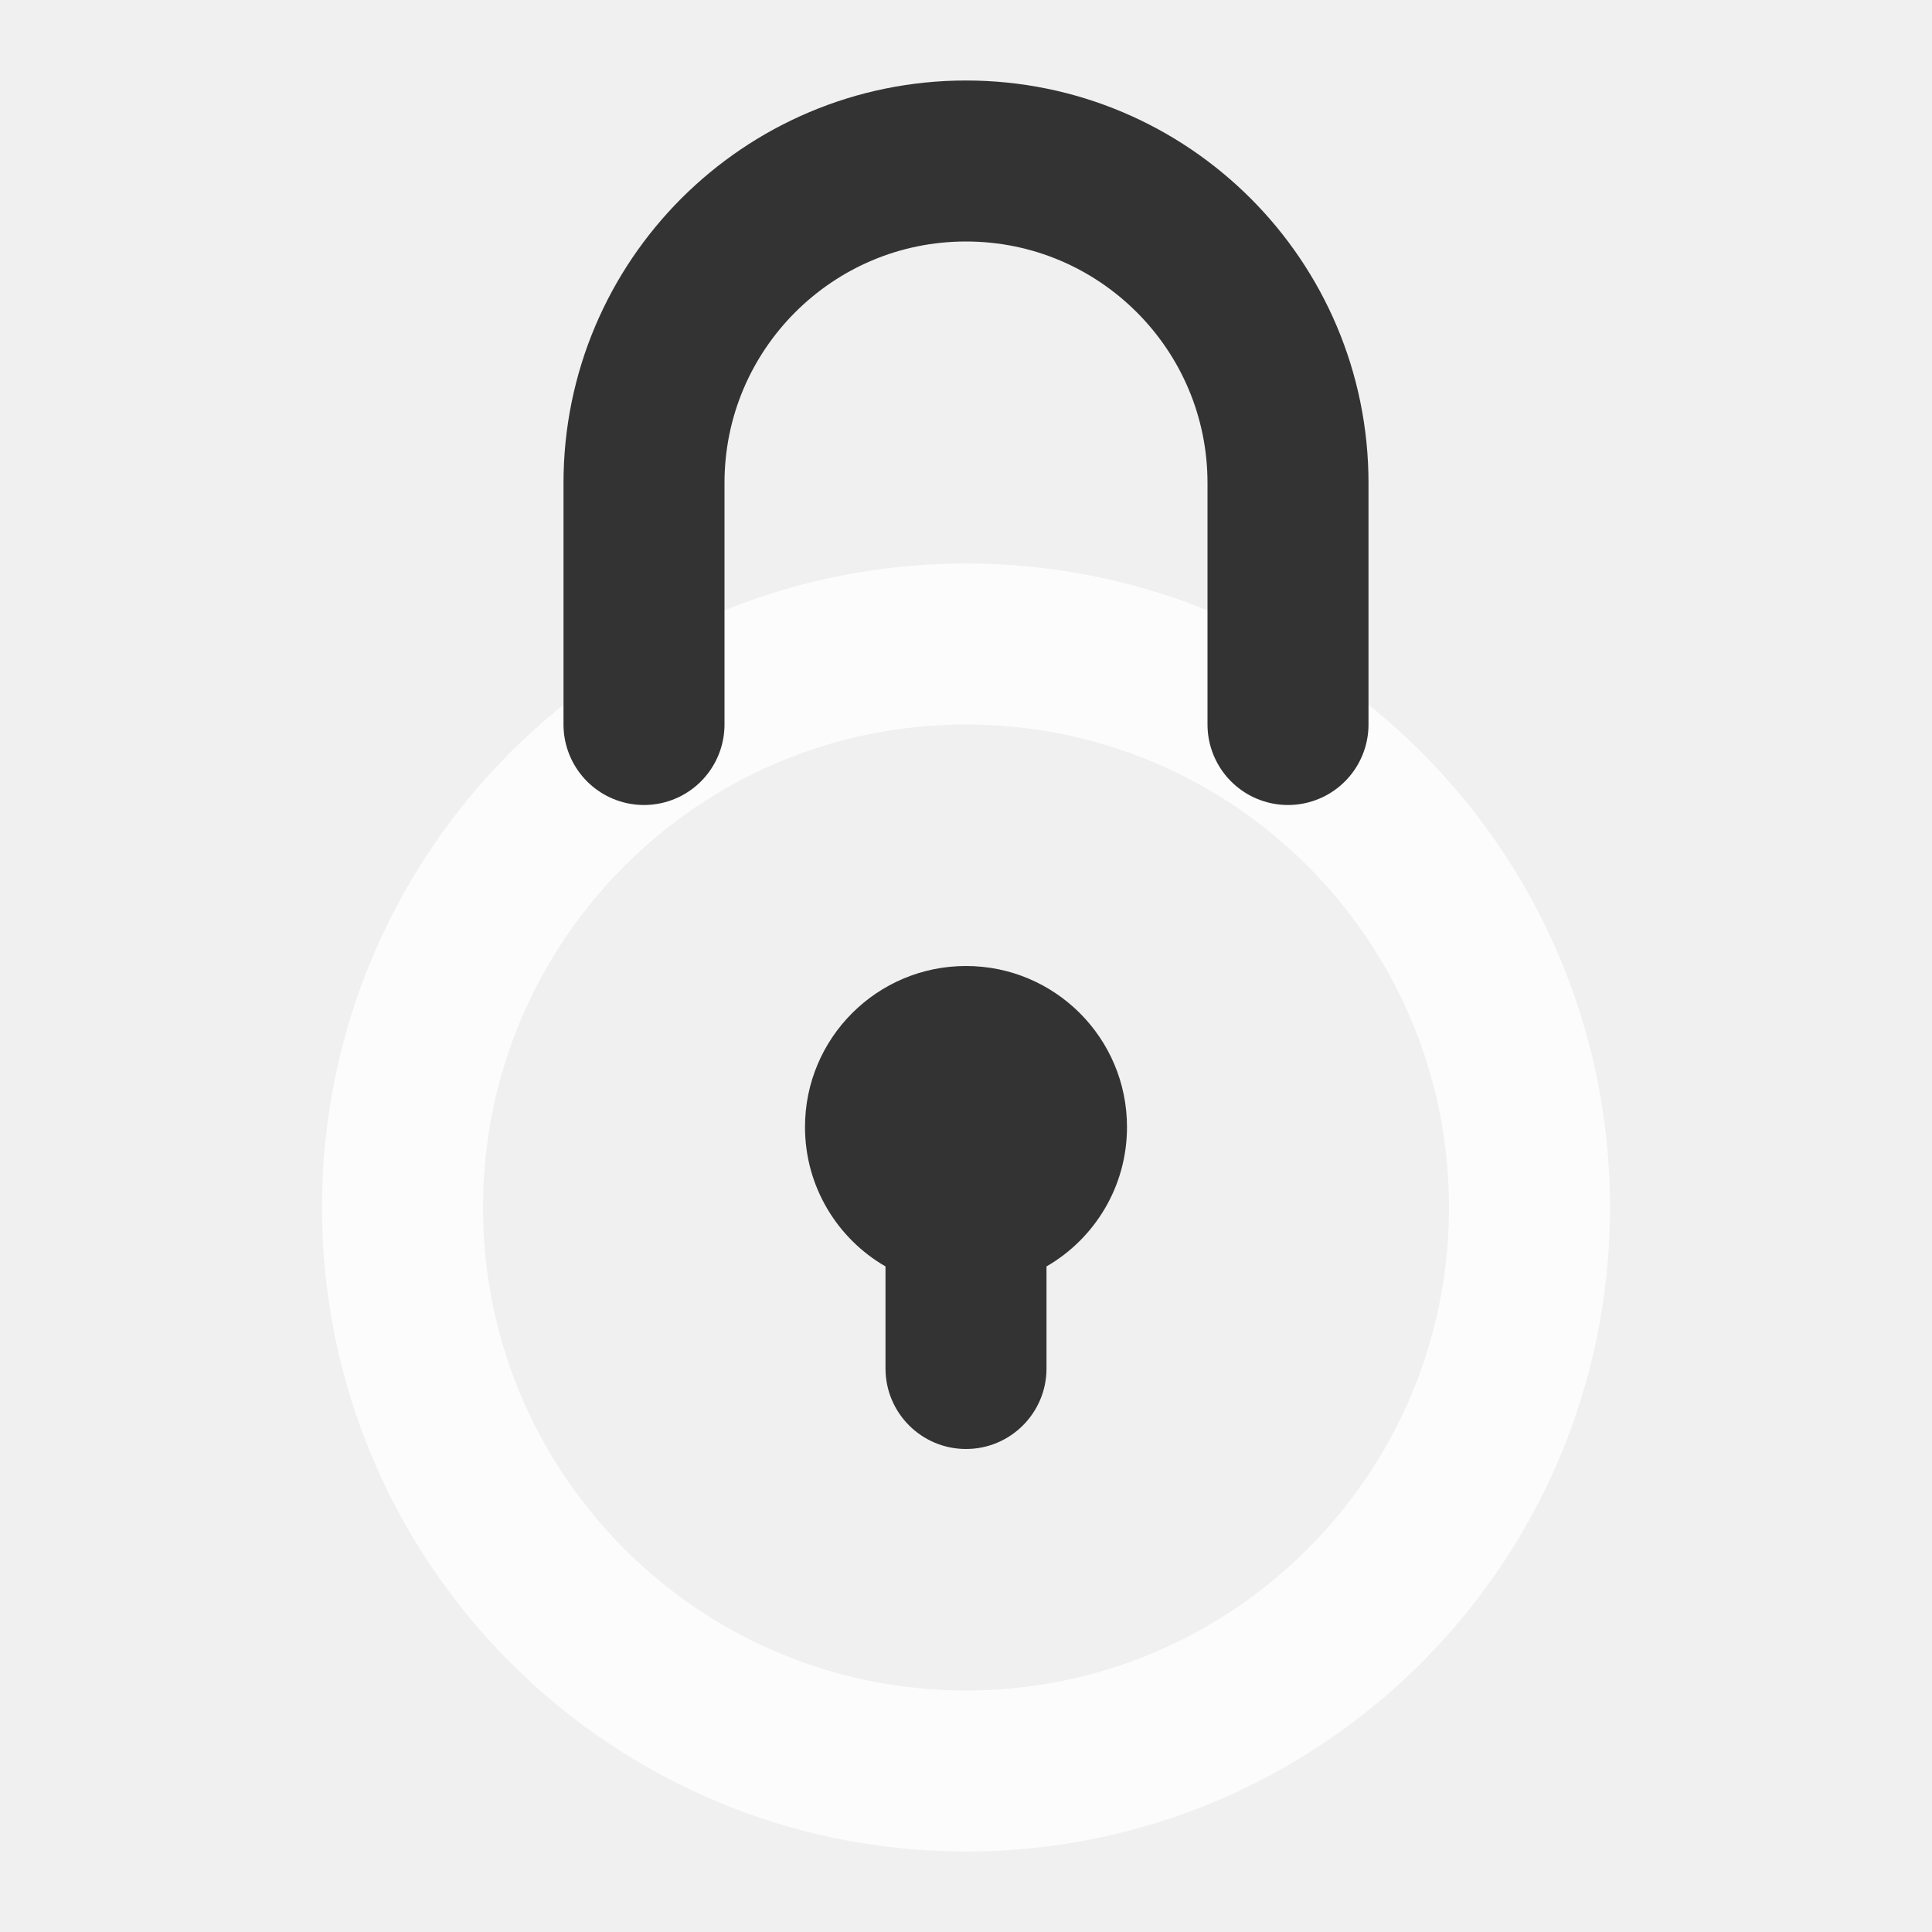
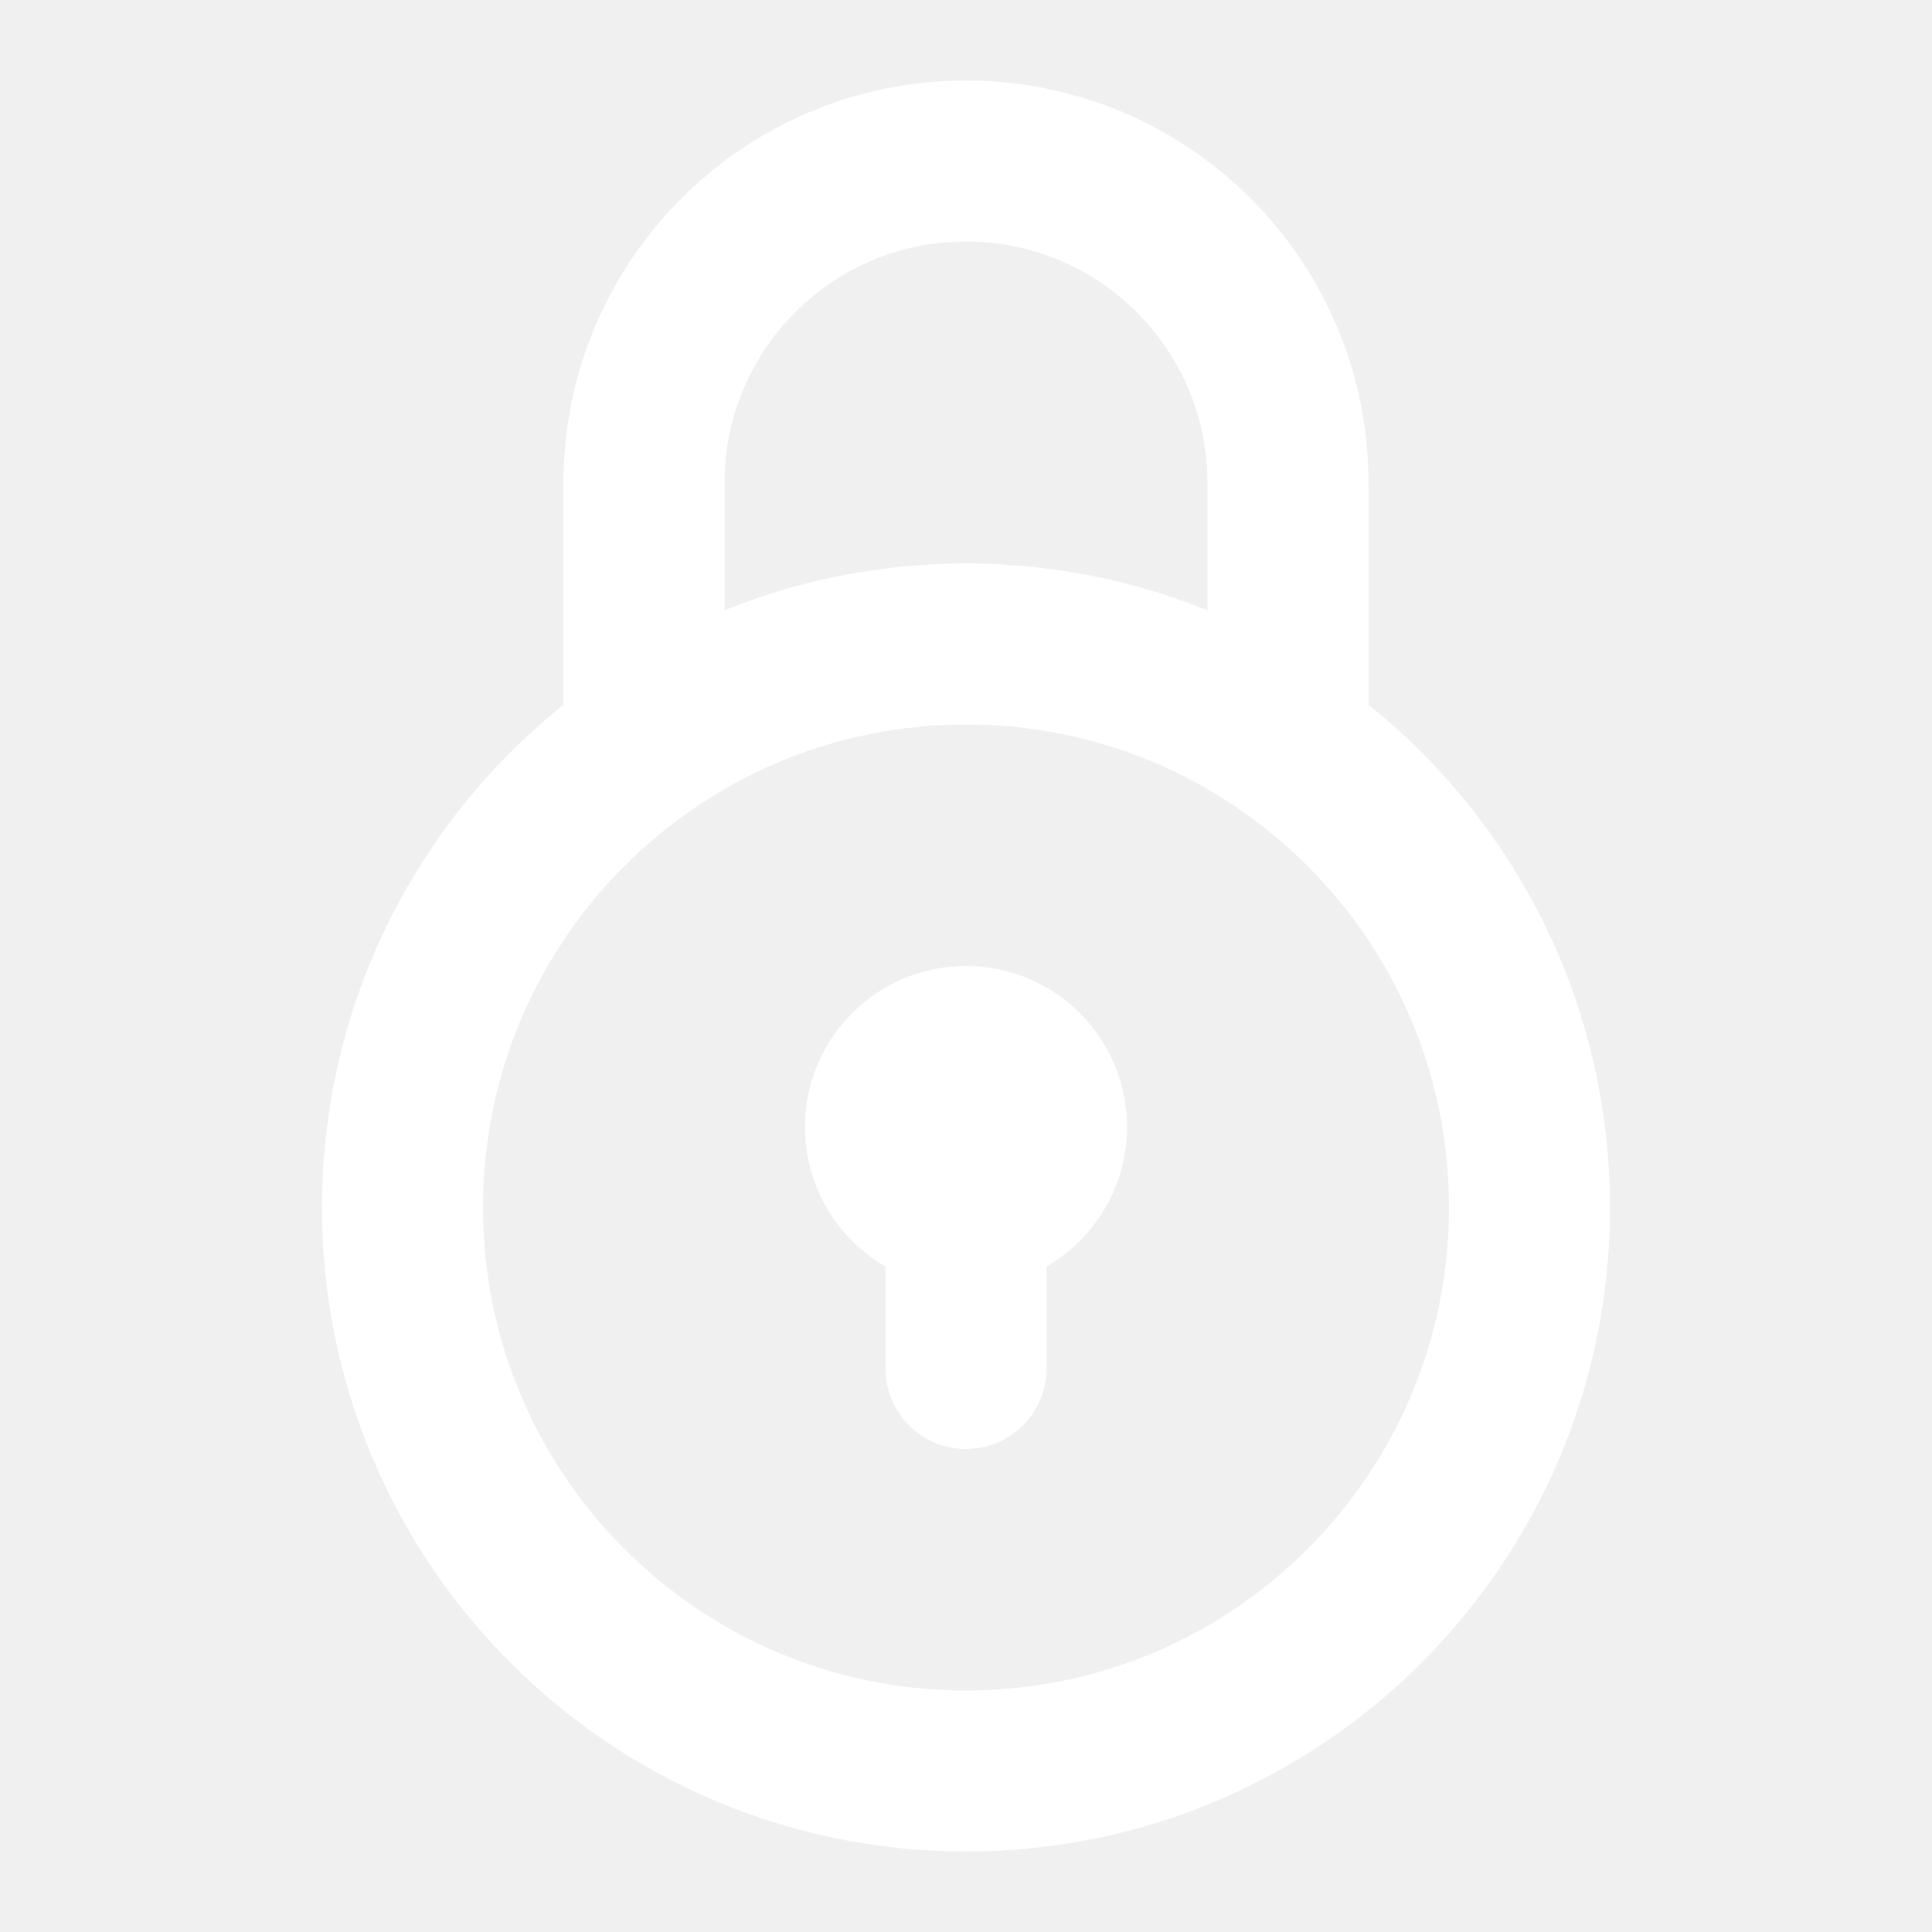
<svg xmlns="http://www.w3.org/2000/svg" width="24px" height="24px" viewBox="0 0 24 24" version="1.1">
  <defs />
  <g id="Page-1" stroke="none" stroke-width="1" fill="none" fill-rule="evenodd">
    <g id="Artboard-4" transform="translate(-268, -379)">
      <g id="125" transform="translate(268, 379)">
-         <circle id="Body" stroke="#fcfcfc" stroke-width="2" cx="12" cy="15" r="7" />
-         <path d="M13,15.732 L13,17 C13,17.552 12.552,18 12,18 C11.448,18 11,17.552 11,17 L11,15.732 C10.402,15.387 10,14.74 10,14 C10,12.895 10.895,12 12,12 C13.105,12 14,12.895 14,14 C14,14.74 13.598,15.387 13,15.732 Z" id="Keyhole" fill="#333333" />
-         <path d="M16,9 L16,6 C16,3.791 14.209,2 12,2 C9.791,2 8,3.791 8,6 L8,9" id="Lock" stroke="#333333" stroke-width="2" stroke-linecap="round" />
+         <circle id="Body" stroke="#ffffff" stroke-width="2" cx="12" cy="15" r="7" />
+         <path d="M13,15.732 L13,17 C13,17.552 12.552,18 12,18 C11.448,18 11,17.552 11,17 L11,15.732 C10.402,15.387 10,14.74 10,14 C10,12.895 10.895,12 12,12 C13.105,12 14,12.895 14,14 C14,14.74 13.598,15.387 13,15.732 Z" id="Keyhole" fill="#ffffff" />
+         <path d="M16,9 L16,6 C16,3.791 14.209,2 12,2 C9.791,2 8,3.791 8,6 L8,9" id="Lock" stroke="#ffffff" stroke-width="2" stroke-linecap="round" />
      </g>
    </g>
  </g>
</svg>
